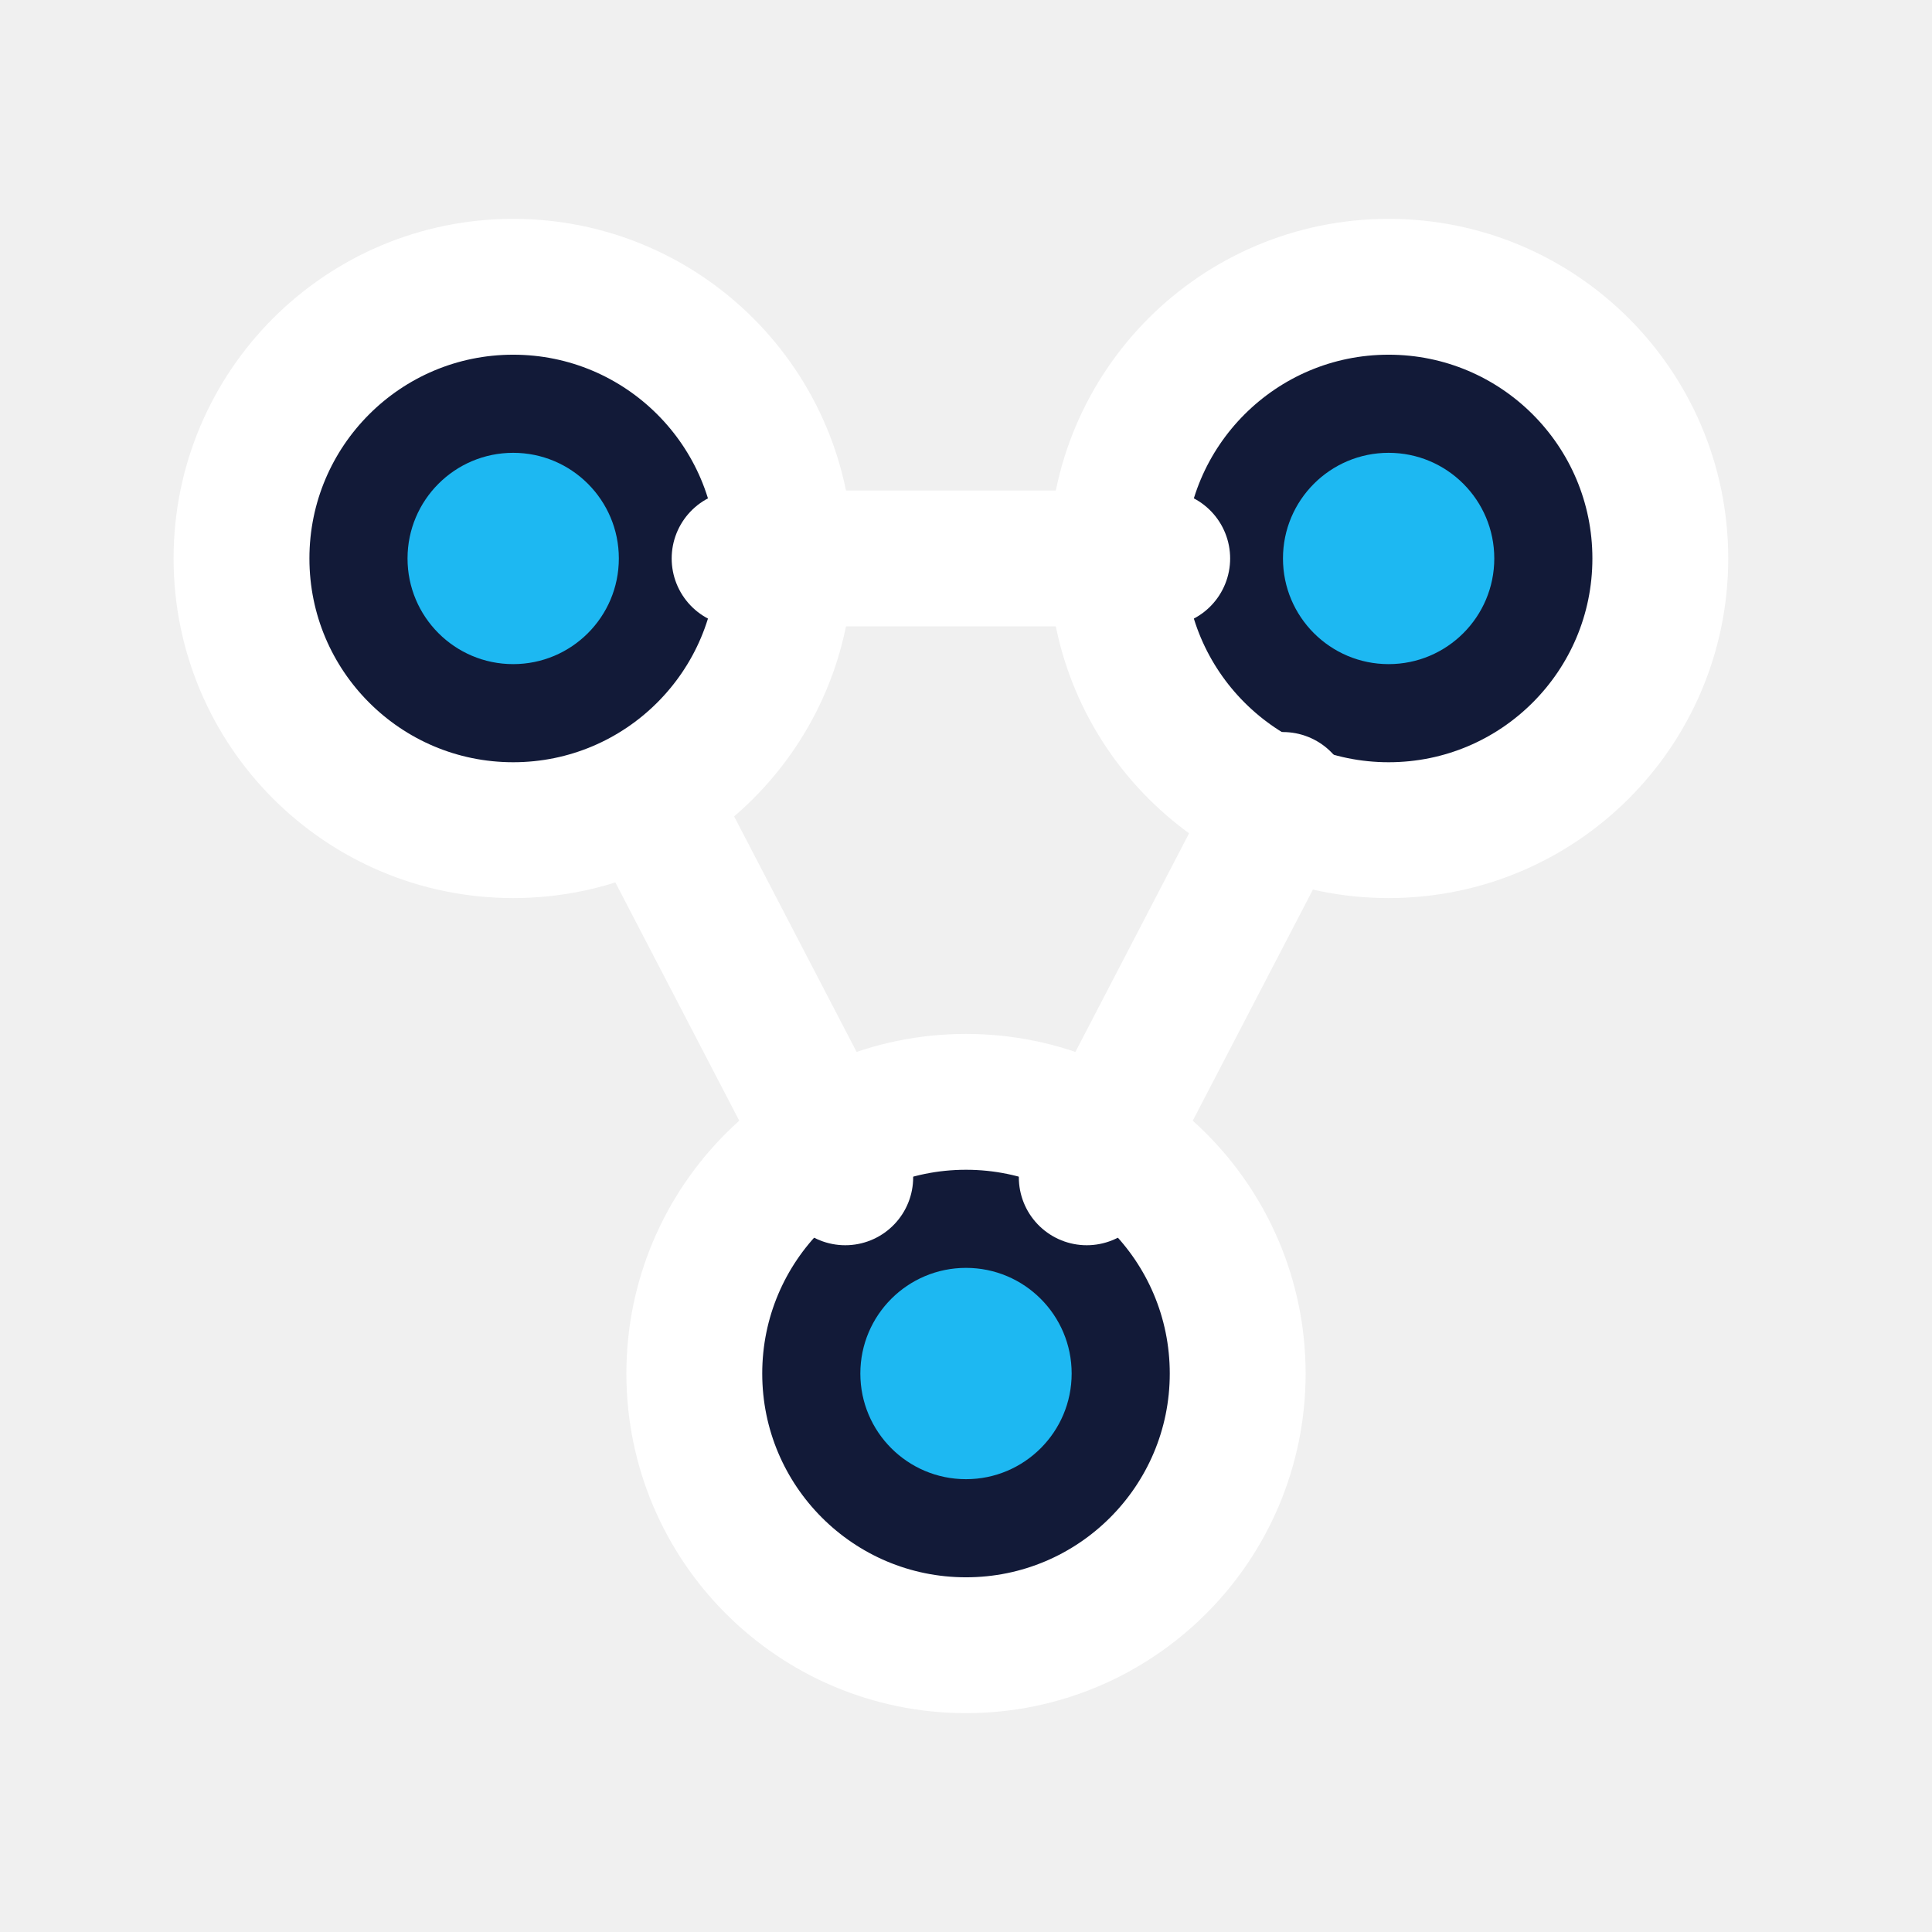
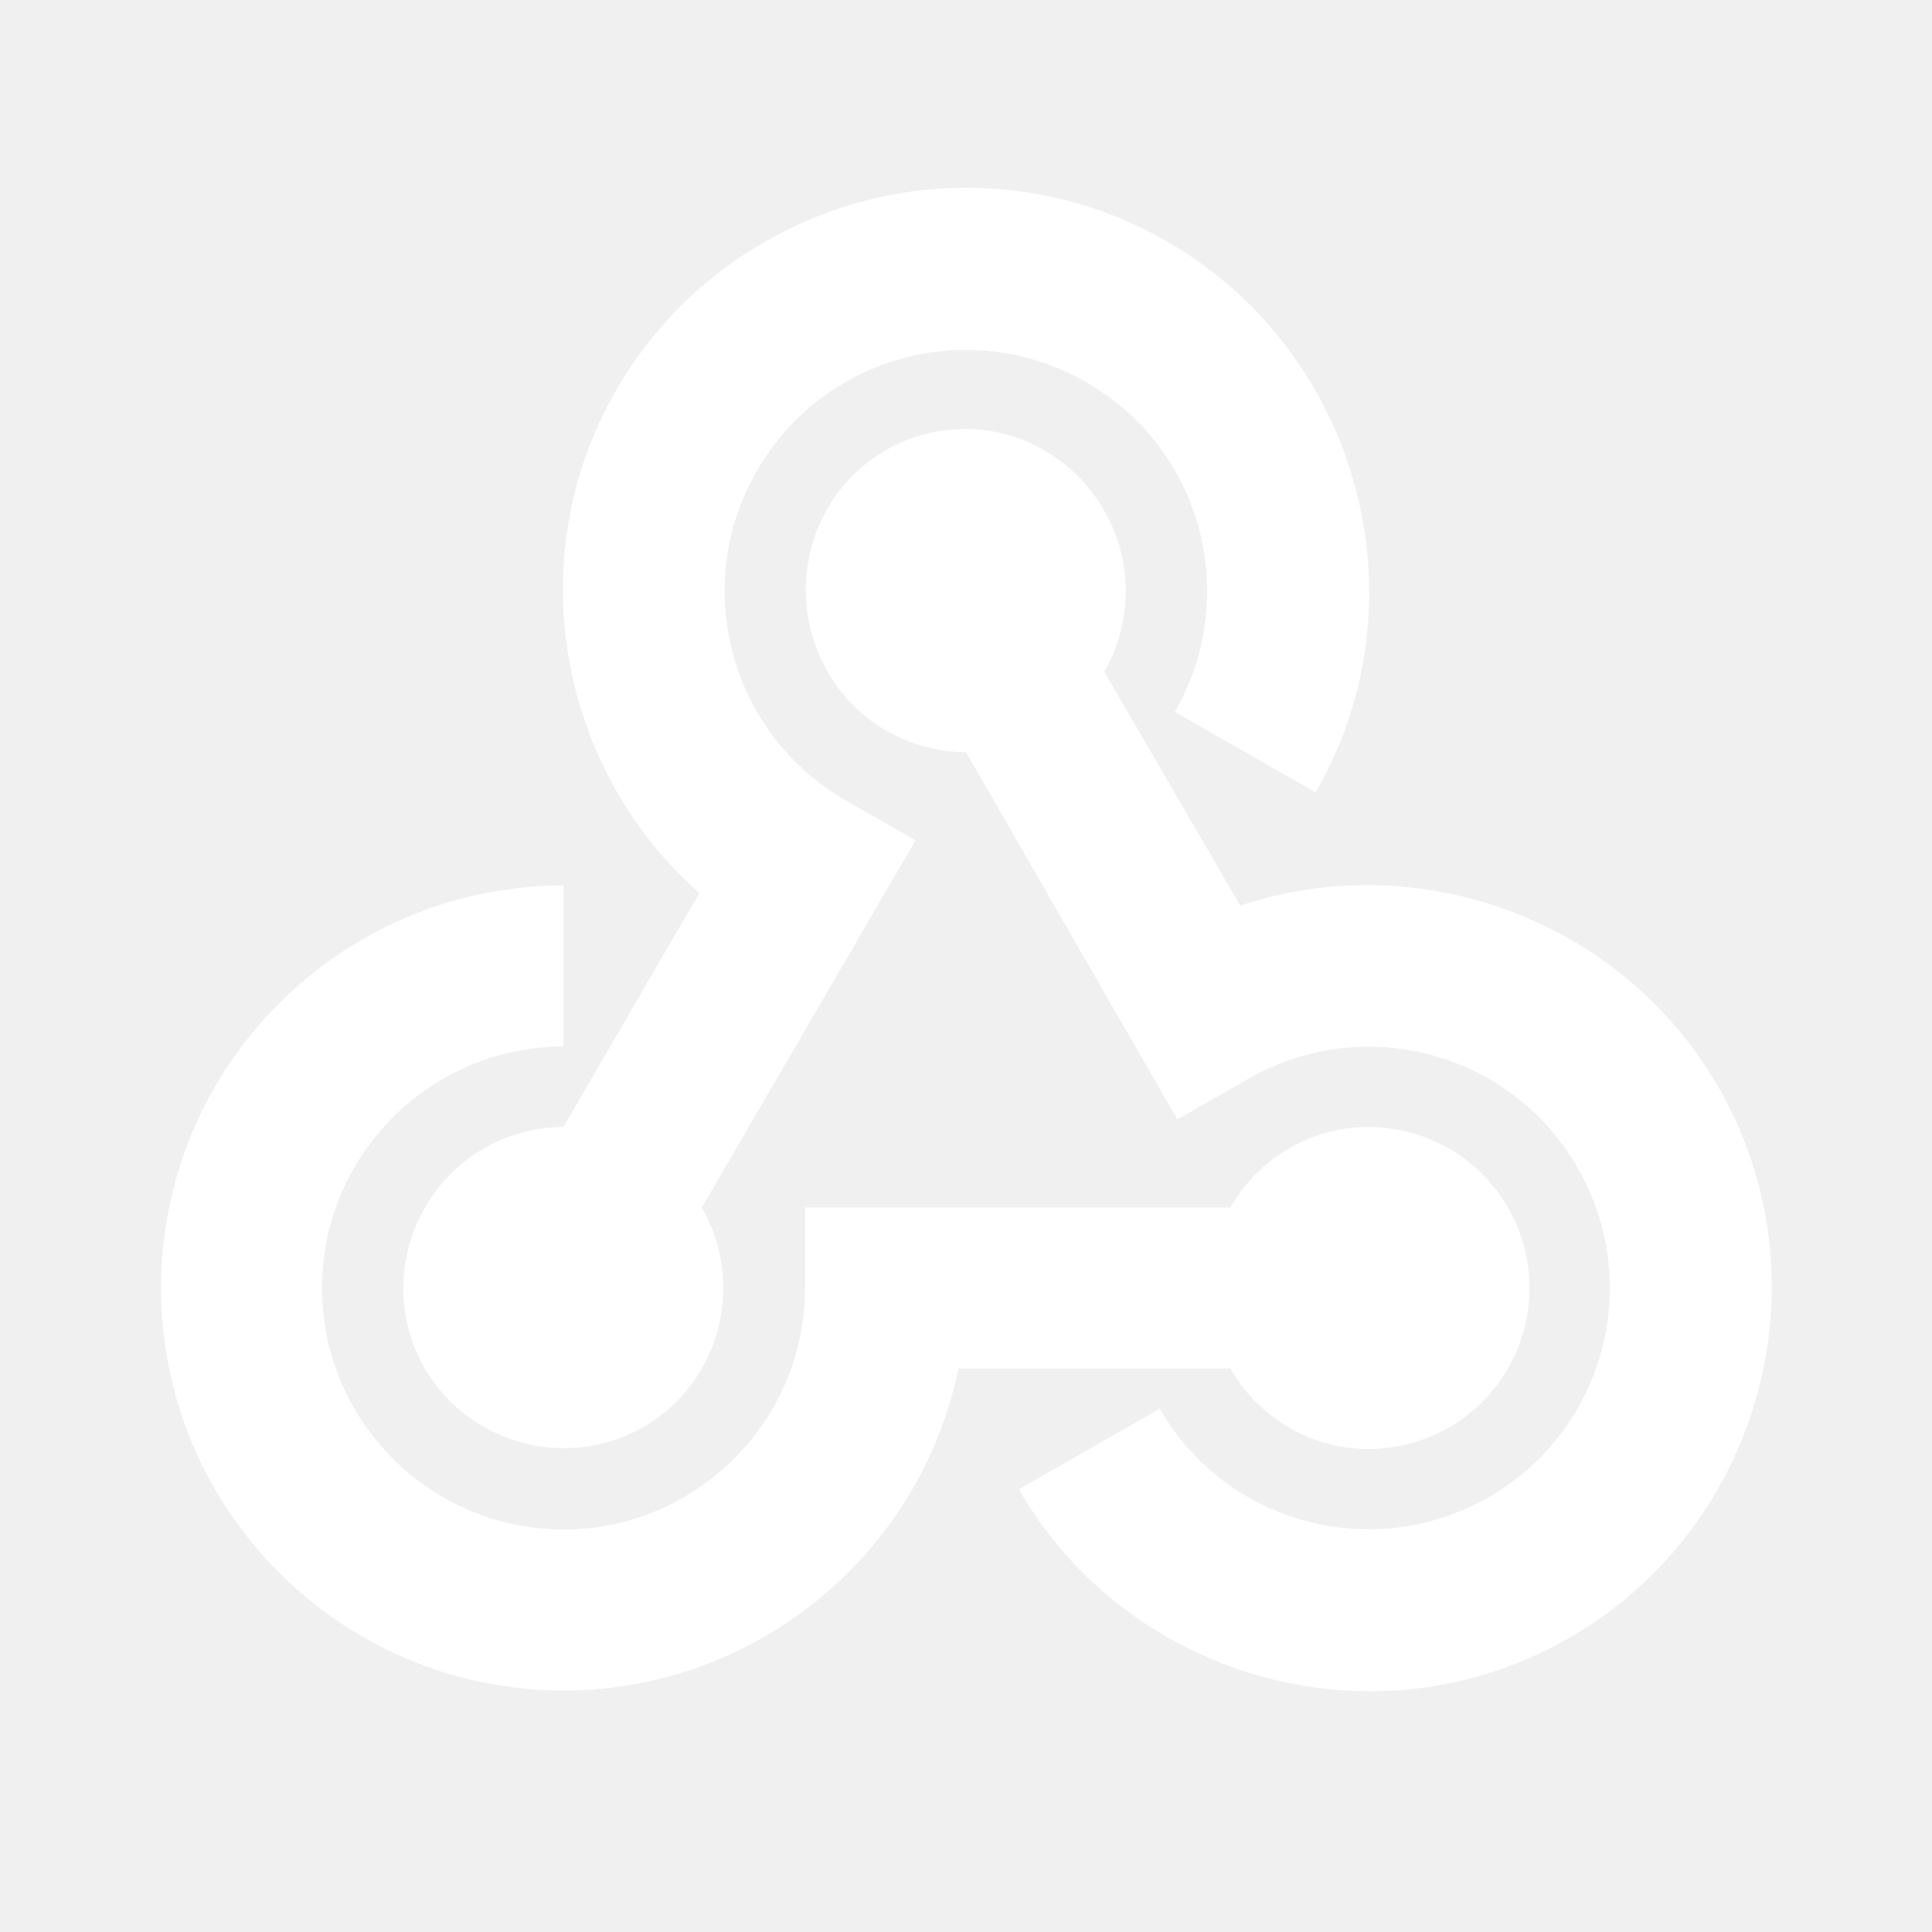
- <svg xmlns="http://www.w3.org/2000/svg" viewBox="0 0 128 128" role="img" aria-label="Webhook icon">
-   <g fill="none" stroke="#ffffff" stroke-width="9" stroke-linecap="round" stroke-linejoin="round">
-     <circle cx="34" cy="37" r="18" fill="#121a38" />
-     <circle cx="92" cy="37" r="18" fill="#121a38" />
-     <circle cx="64" cy="91" r="18" fill="#121a38" />
-     <path d="M49 37h28" />
-     <path d="M43 53l13 25" />
-     <path d="M85 53 72 78" />
-   </g>
-   <g fill="#1db8f2">
-     <circle cx="34" cy="37" r="7" />
-     <circle cx="92" cy="37" r="7" />
-     <circle cx="64" cy="91" r="7" />
+ <svg xmlns="http://www.w3.org/2000/svg" viewBox="0,0,256,256" width="480px" height="480px" fill-rule="nonzero">
+   <g fill-opacity="0.988" fill="#ffffff" fill-rule="nonzero" stroke="none" stroke-width="1" stroke-linecap="butt" stroke-linejoin="miter" stroke-miterlimit="10" stroke-dasharray="" stroke-dashoffset="0" font-family="none" font-weight="none" font-size="none" text-anchor="none" style="mix-blend-mode: normal">
+     <g transform="scale(10.66667,10.66667)">
+       <path d="M11.656,2.344c-1.602,0.113 -3.141,1.008 -4,2.5c-1.207,2.09 -0.711,4.711 1.031,6.25l-1.688,2.906c-0.688,0.004 -1.352,0.359 -1.719,1c-0.551,0.957 -0.238,2.164 0.719,2.719c0.957,0.551 2.168,0.238 2.719,-0.719c0.367,-0.641 0.344,-1.402 0,-2l2.656,-4.562l-0.875,-0.5c-1.434,-0.828 -1.922,-2.66 -1.094,-4.094c0.828,-1.434 2.66,-1.922 4.094,-1.094c1.434,0.828 1.922,2.66 1.094,4.094l1.75,1c1.379,-2.387 0.543,-5.465 -1.844,-6.844c-0.895,-0.516 -1.883,-0.723 -2.844,-0.656zM11.75,5.344c-0.258,0.031 -0.512,0.113 -0.75,0.25c-0.957,0.551 -1.27,1.793 -0.719,2.75c0.367,0.641 1.031,0.996 1.719,1l2.625,4.562l0.875,-0.5c1.434,-0.828 3.266,-0.34 4.094,1.094c0.828,1.434 0.34,3.266 -1.094,4.094c-1.434,0.828 -3.266,0.34 -4.094,-1.094l-1.75,1c1.379,2.387 4.457,3.223 6.844,1.844c2.387,-1.379 3.223,-4.457 1.844,-6.844c-1.207,-2.09 -3.73,-2.988 -5.938,-2.25l-1.688,-2.906c0.344,-0.598 0.367,-1.359 0,-2c-0.414,-0.719 -1.195,-1.098 -1.969,-1zM7,11c-2.758,0 -5,2.242 -5,5c0,2.758 2.242,5 5,5c2.414,0 4.441,-1.723 4.906,-4h3.375c0.348,0.594 0.98,1 1.719,1c1.105,0 2,-0.895 2,-2c0,-1.105 -0.895,-2 -2,-2c-0.738,0 -1.371,0.406 -1.719,1h-5.281v1c0,1.652 -1.348,3 -3,3c-1.652,0 -3,-1.348 -3,-3c0,-1.652 1.348,-3 3,-3z" />
+     </g>
  </g>
</svg>
